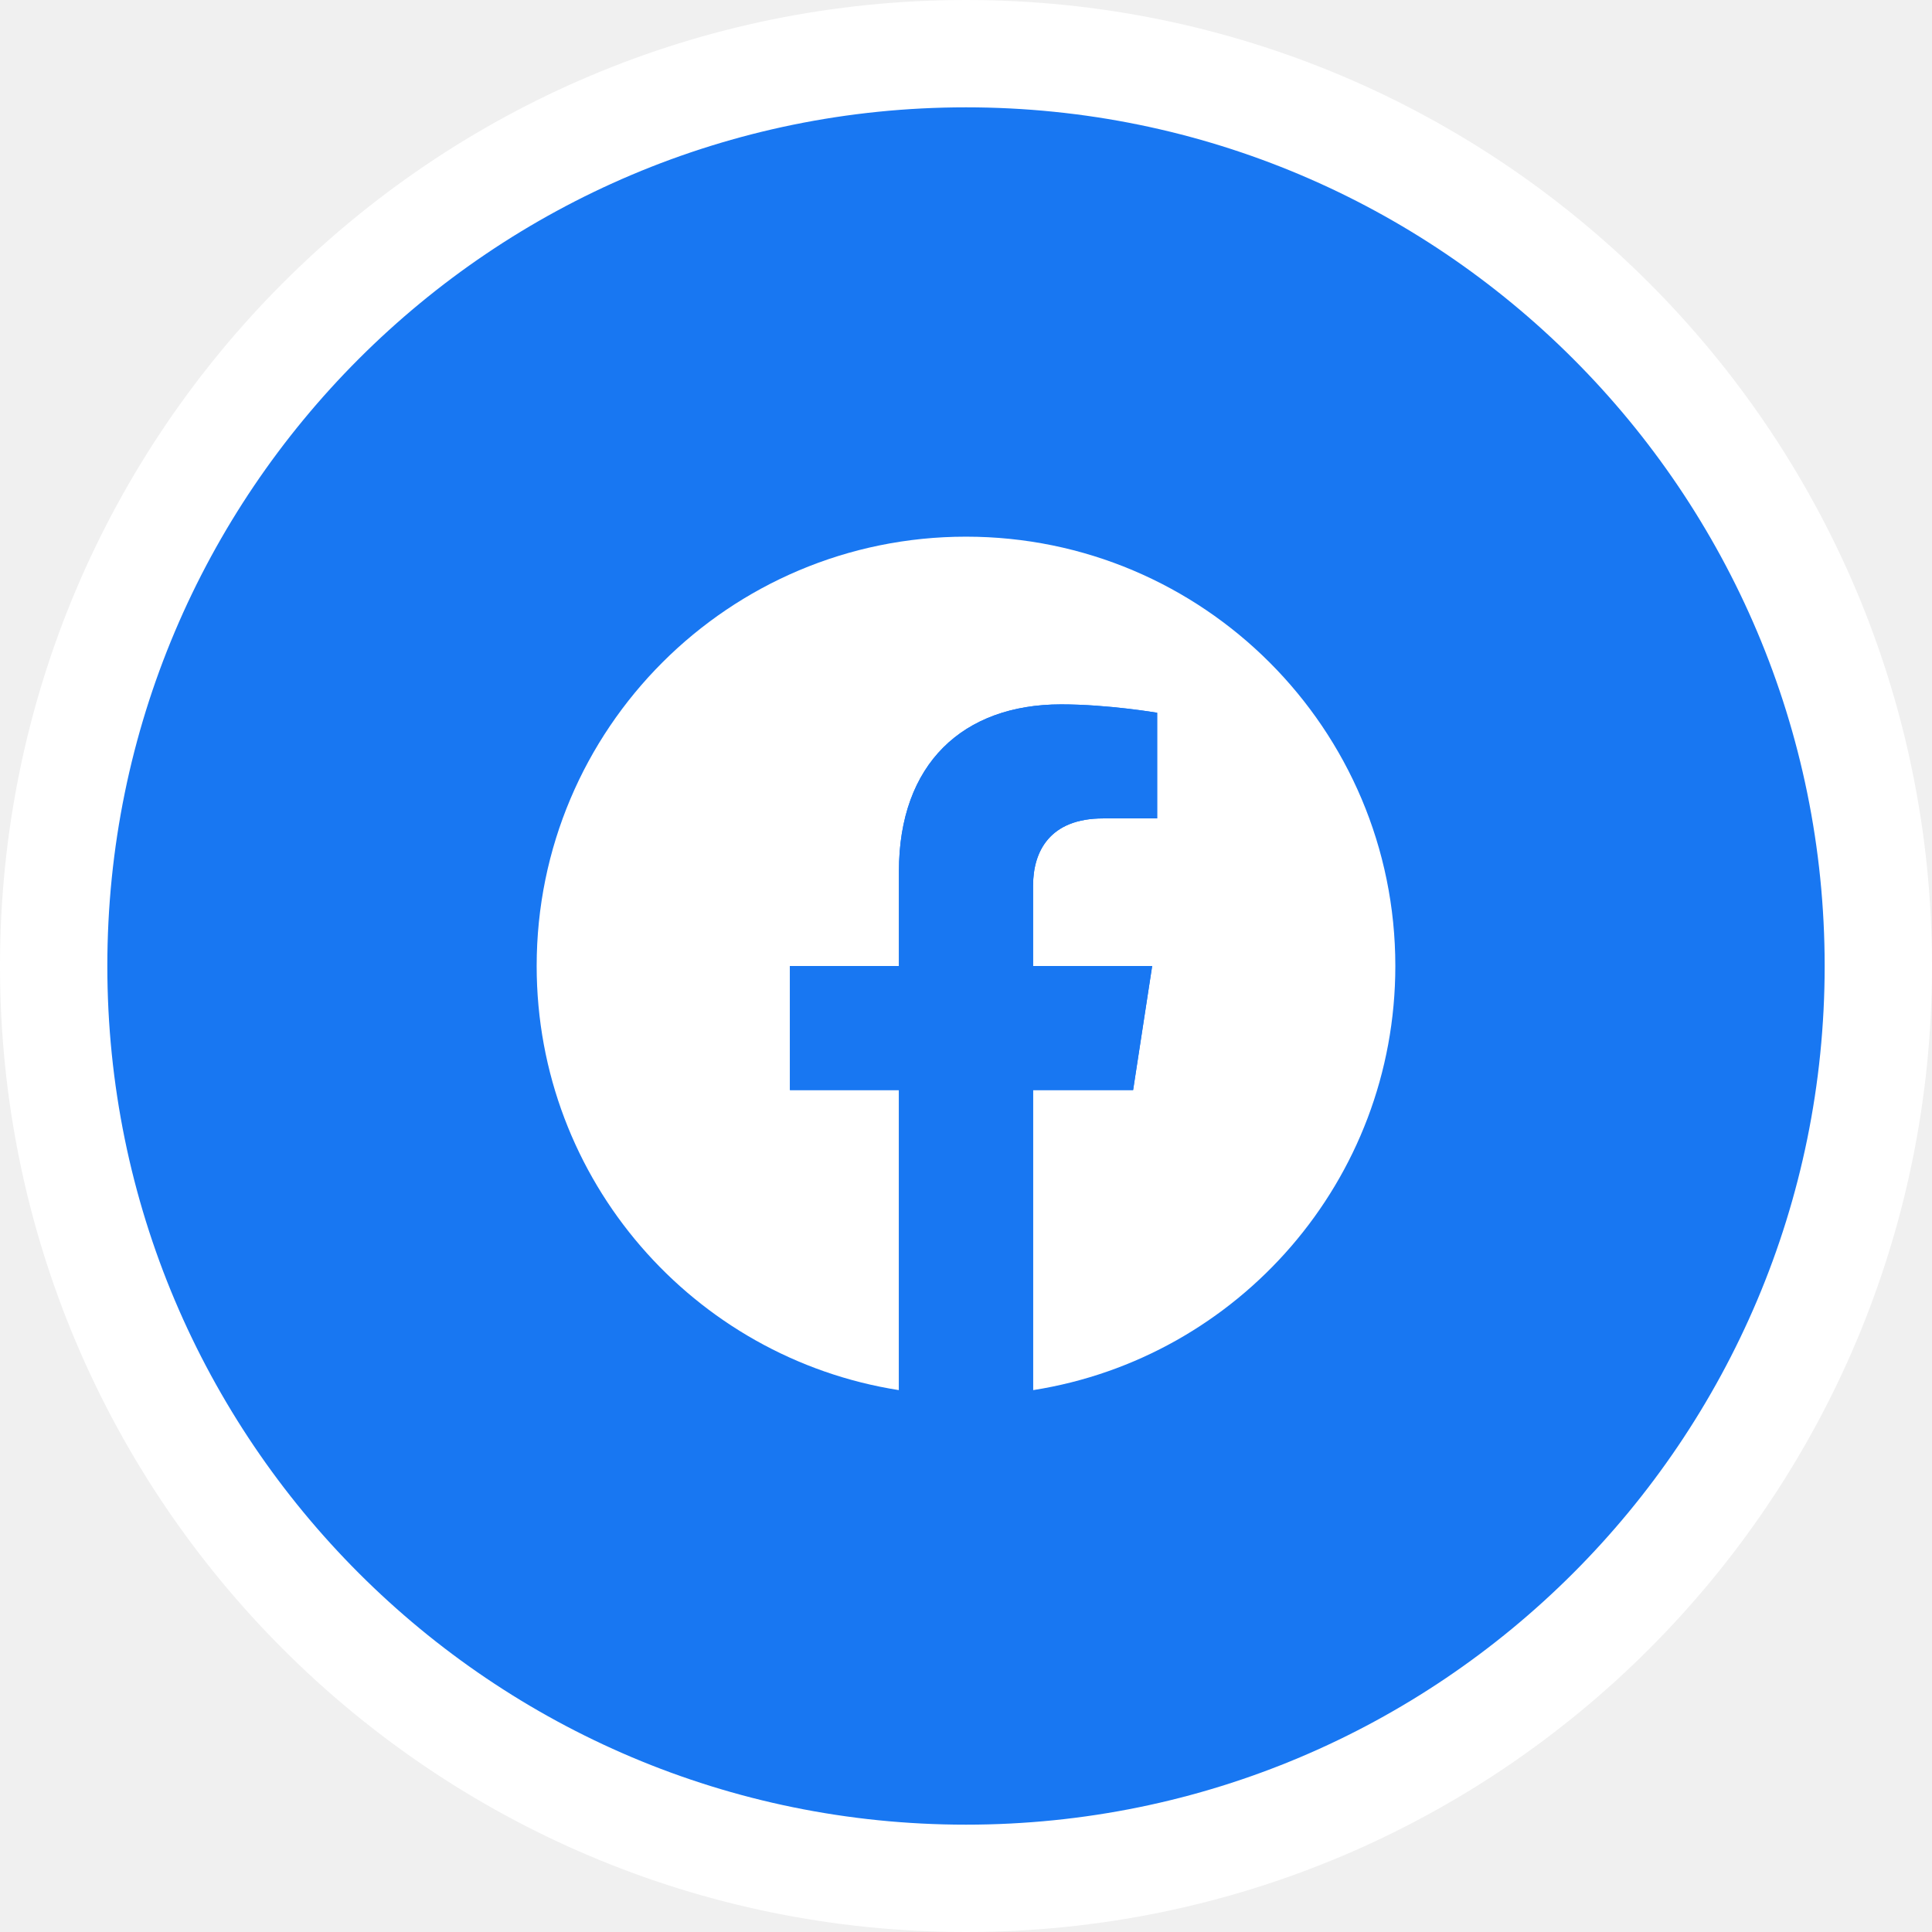
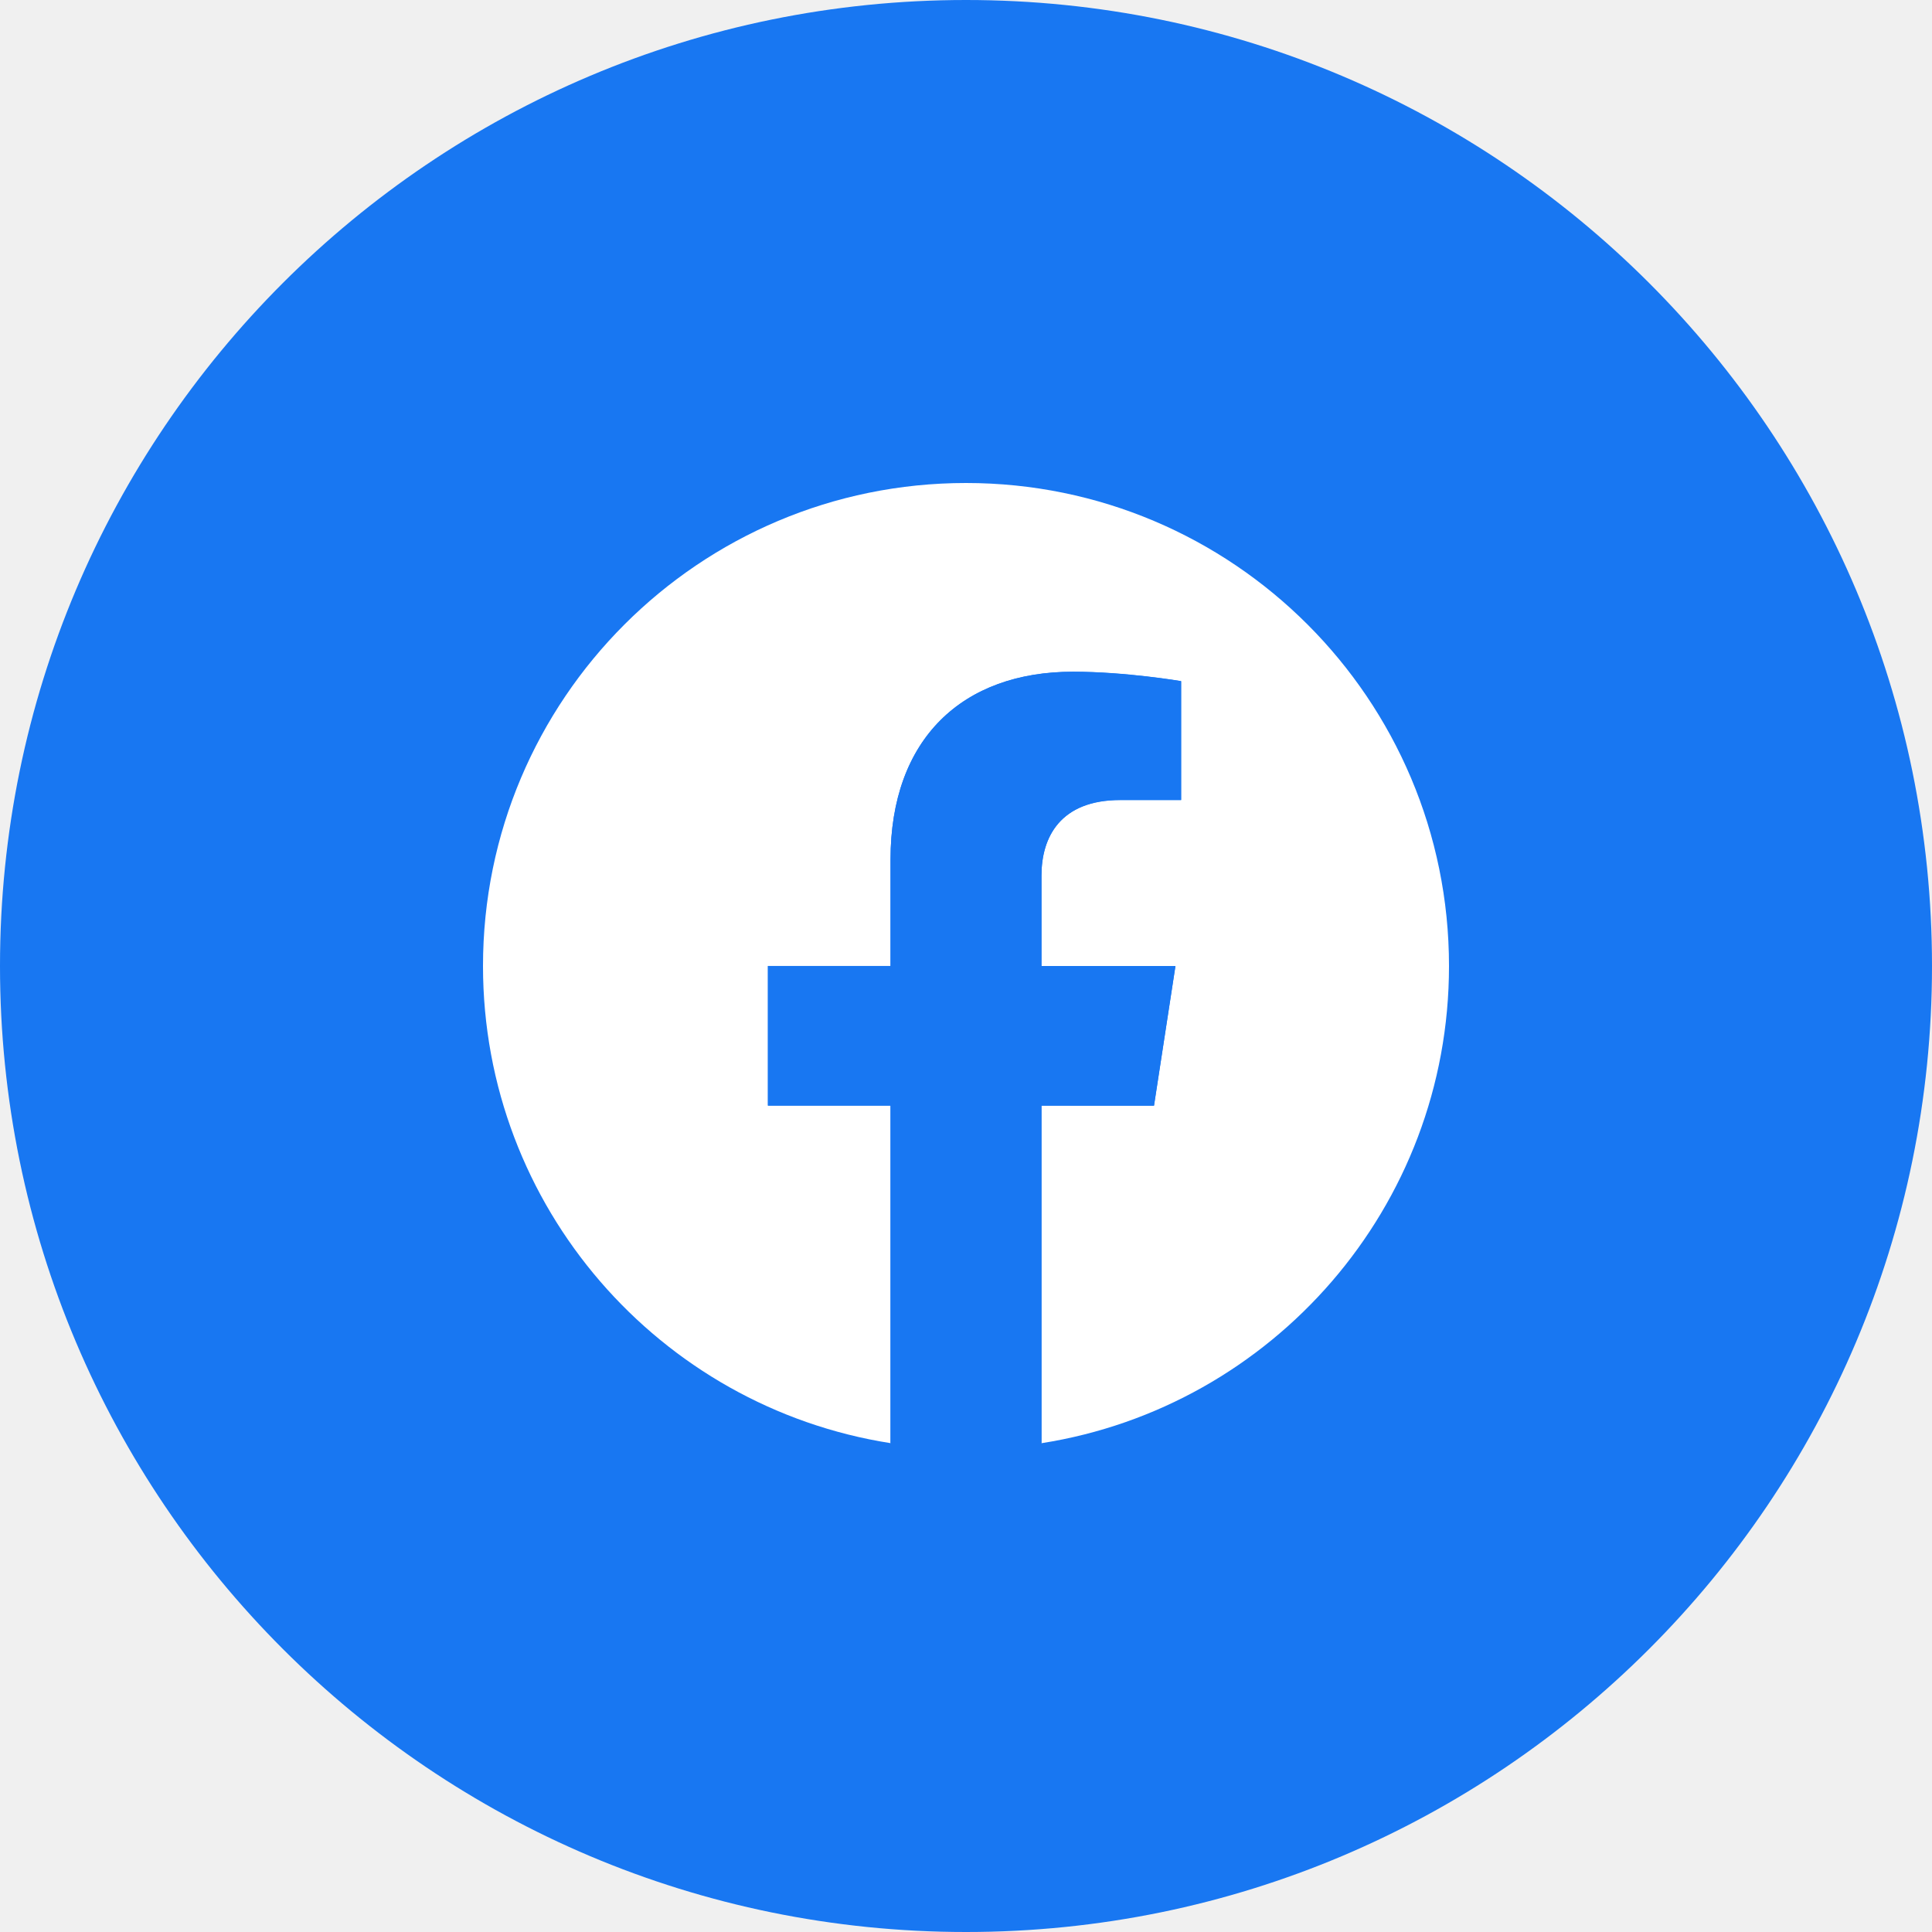
- <svg xmlns="http://www.w3.org/2000/svg" width="36" height="36" viewBox="0 0 36 36" fill="none">
-   <rect x="1" y="1" width="34" height="34" rx="17" fill="#1877F2" />
-   <g clip-path="url(#clip0_1043_15611)">
-     <path d="M26 18C26 13.582 22.418 10 18 10C13.582 10 10 13.582 10 18C10 21.993 12.925 25.303 16.75 25.903V20.312H14.719V18H16.75V16.238C16.75 14.232 17.944 13.125 19.772 13.125C20.647 13.125 21.562 13.281 21.562 13.281V15.25H20.554C19.56 15.25 19.25 15.867 19.25 16.5V18H21.469L21.114 20.312H19.25V25.903C23.075 25.303 26 21.993 26 18Z" fill="white" />
-     <path d="M21.114 20.312L21.469 18H19.25V16.5C19.25 15.867 19.56 15.25 20.554 15.25H21.562V13.281C21.562 13.281 20.647 13.125 19.772 13.125C17.944 13.125 16.75 14.232 16.75 16.238V18H14.719V20.312H16.75V25.903C17.578 26.032 18.422 26.032 19.25 25.903V20.312H21.114Z" fill="#1877F2" />
+ <svg xmlns="http://www.w3.org/2000/svg" fill="none" height="32" viewBox="0 0 32 32" width="32">
+   <clipPath id="a">
+     <path d="m8 8h16v16h-16z" />
+   </clipPath>
+   <rect fill="#1877f2" height="32" rx="16" width="32" />
+   <g clip-path="url(#a)">
+     <path d="m24 16c0-4.418-3.582-8-8-8s-8 3.582-8 8c0 3.993 2.925 7.303 6.75 7.903v-5.59h-2.031v-2.312h2.031v-1.762c0-2.005 1.194-3.112 3.022-3.112.875 0 1.791.156 1.791.156v1.969h-1.009c-.994 0-1.304.617-1.304 1.25v1.5h2.219l-.355 2.312h-1.864v5.59c3.825-.6 6.75-3.91 6.75-7.903z" fill="#fff" />
+     <path d="m19.114 18.312.355-2.312h-2.219v-1.5c0-.633.31-1.25 1.304-1.25h1.009v-1.969s-.915-.156-1.791-.156c-1.827 0-3.022 1.107-3.022 3.112v1.762h-2.031v2.312h2.031v5.59c.828.13 1.672.13 2.5 0v-5.59z" fill="#1877f2" />
  </g>
-   <rect x="1" y="1" width="34" height="34" rx="17" stroke="white" stroke-width="2" />
-   <defs>
-     <clipPath id="clip0_1043_15611">
-       <rect width="16" height="16" fill="white" transform="translate(10 10)" />
-     </clipPath>
-   </defs>
</svg>
